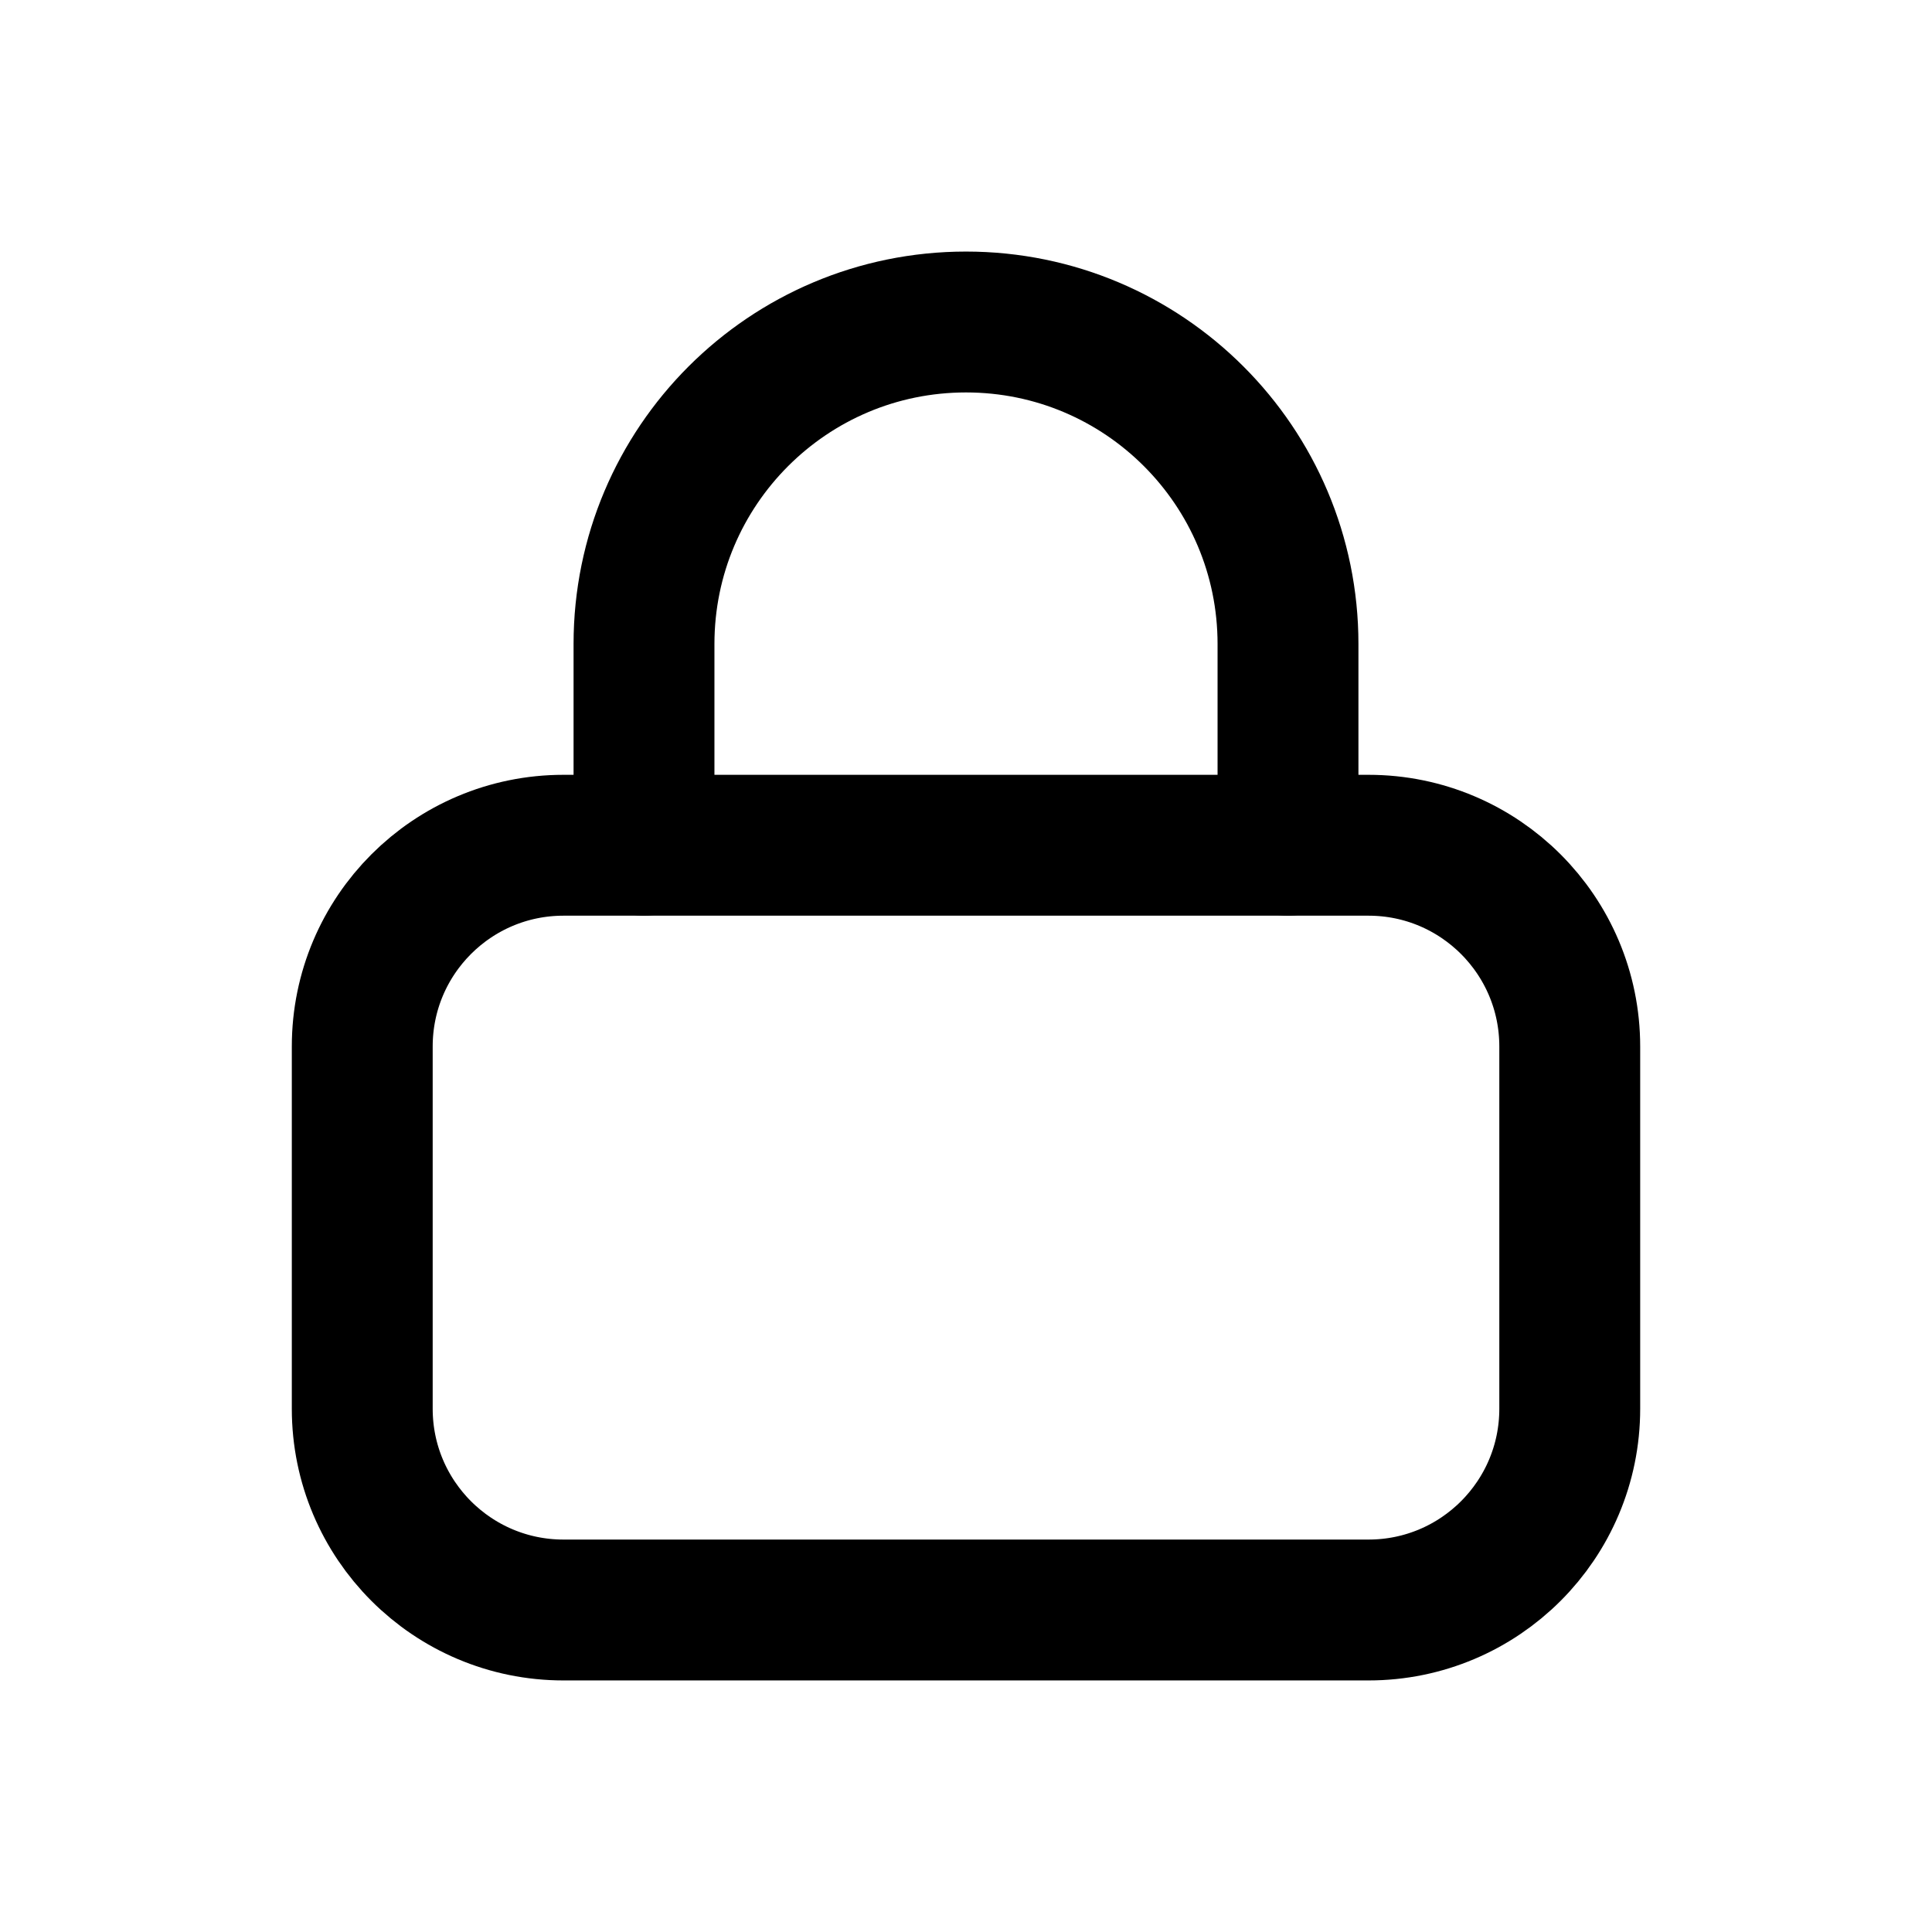
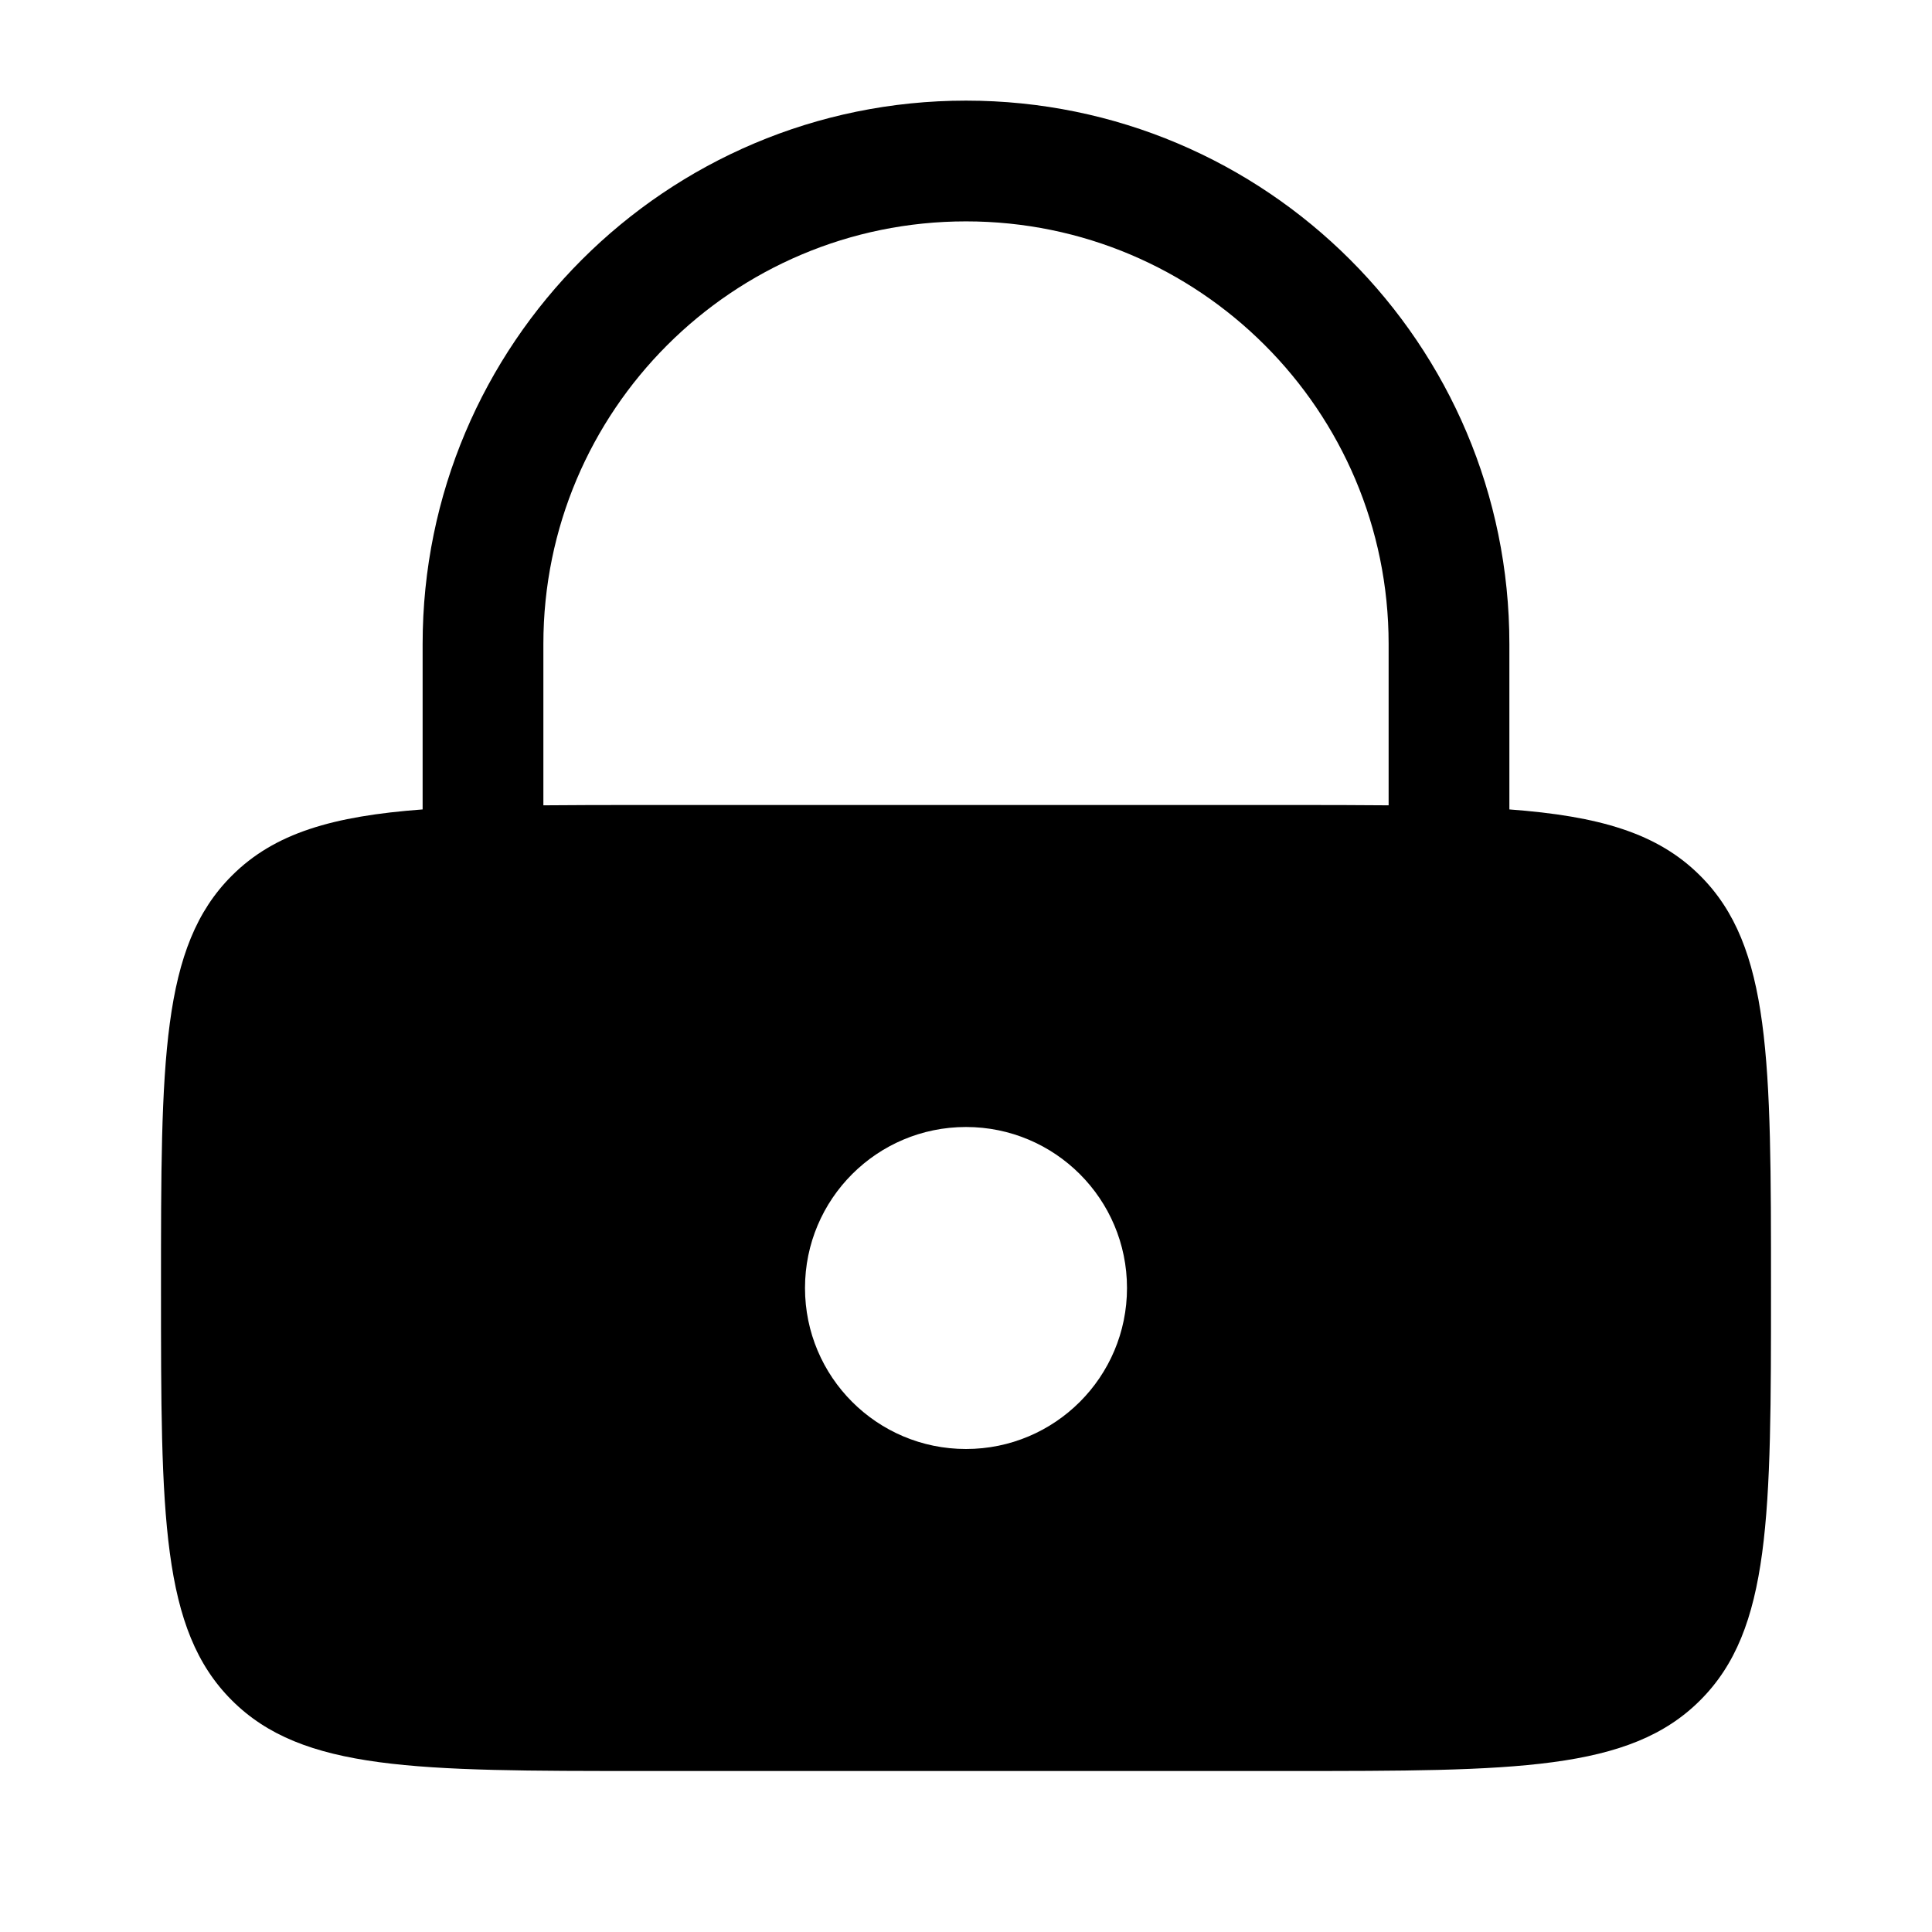
- <svg xmlns="http://www.w3.org/2000/svg" viewBox="0 0 24 24" fill="none" stroke="#000" stroke-width="1.75" stroke-linecap="round" stroke-linejoin="round">
-   <rect x="4.5" y="10.5" width="15" height="9.5" rx="2.5" />
-   <path d="M8 10.5V8a4 4 0 018 0v2.5" />
+ <svg xmlns="http://www.w3.org/2000/svg" width="800px" height="800px" viewBox="0 0 24 24" fill="none">
+   <g id="SVGRepo_bgCarrier" stroke-width="0" />
+   <g id="SVGRepo_tracerCarrier" stroke-linecap="round" stroke-linejoin="round" />
+   <g id="SVGRepo_iconCarrier">
+     <path fill-rule="evenodd" clip-rule="evenodd" d="M5.25 10.055V8C5.25 4.272 8.272 1.25 12 1.25C15.728 1.25 18.75 4.272 18.75 8V10.055C19.865 10.138 20.591 10.348 21.121 10.879C22 11.757 22 13.172 22 16C22 18.828 22 20.243 21.121 21.121C20.243 22 18.828 22 16 22H8C5.172 22 3.757 22 2.879 21.121C2 20.243 2 18.828 2 16C2 13.172 2 11.757 2.879 10.879C3.409 10.348 4.135 10.138 5.25 10.055ZM6.75 8C6.75 5.101 9.101 2.75 12 2.75C14.899 2.75 17.25 5.101 17.25 8V10.004C16.867 10 16.451 10 16 10H8C7.548 10 7.133 10 6.75 10.004V8ZM14 16C14 17.105 13.105 18 12 18C10.895 18 10 17.105 10 16C10 14.895 10.895 14 12 14C13.105 14 14 14.895 14 16Z" fill="#000000" />
+   </g>
</svg>
